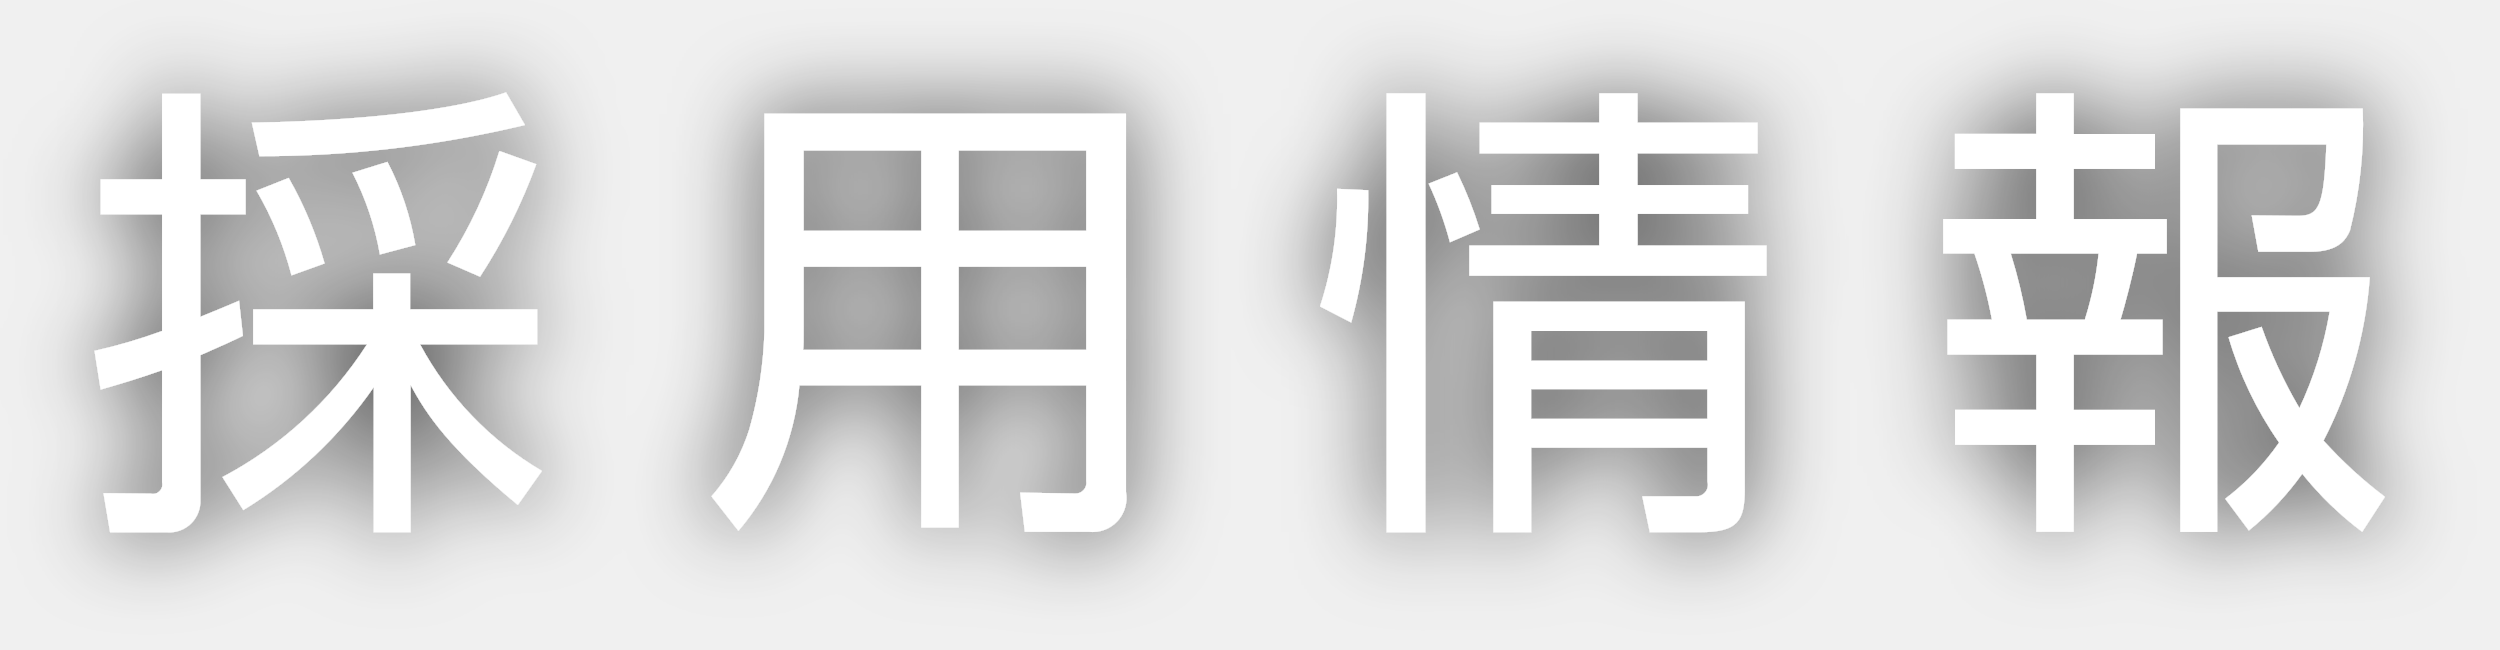
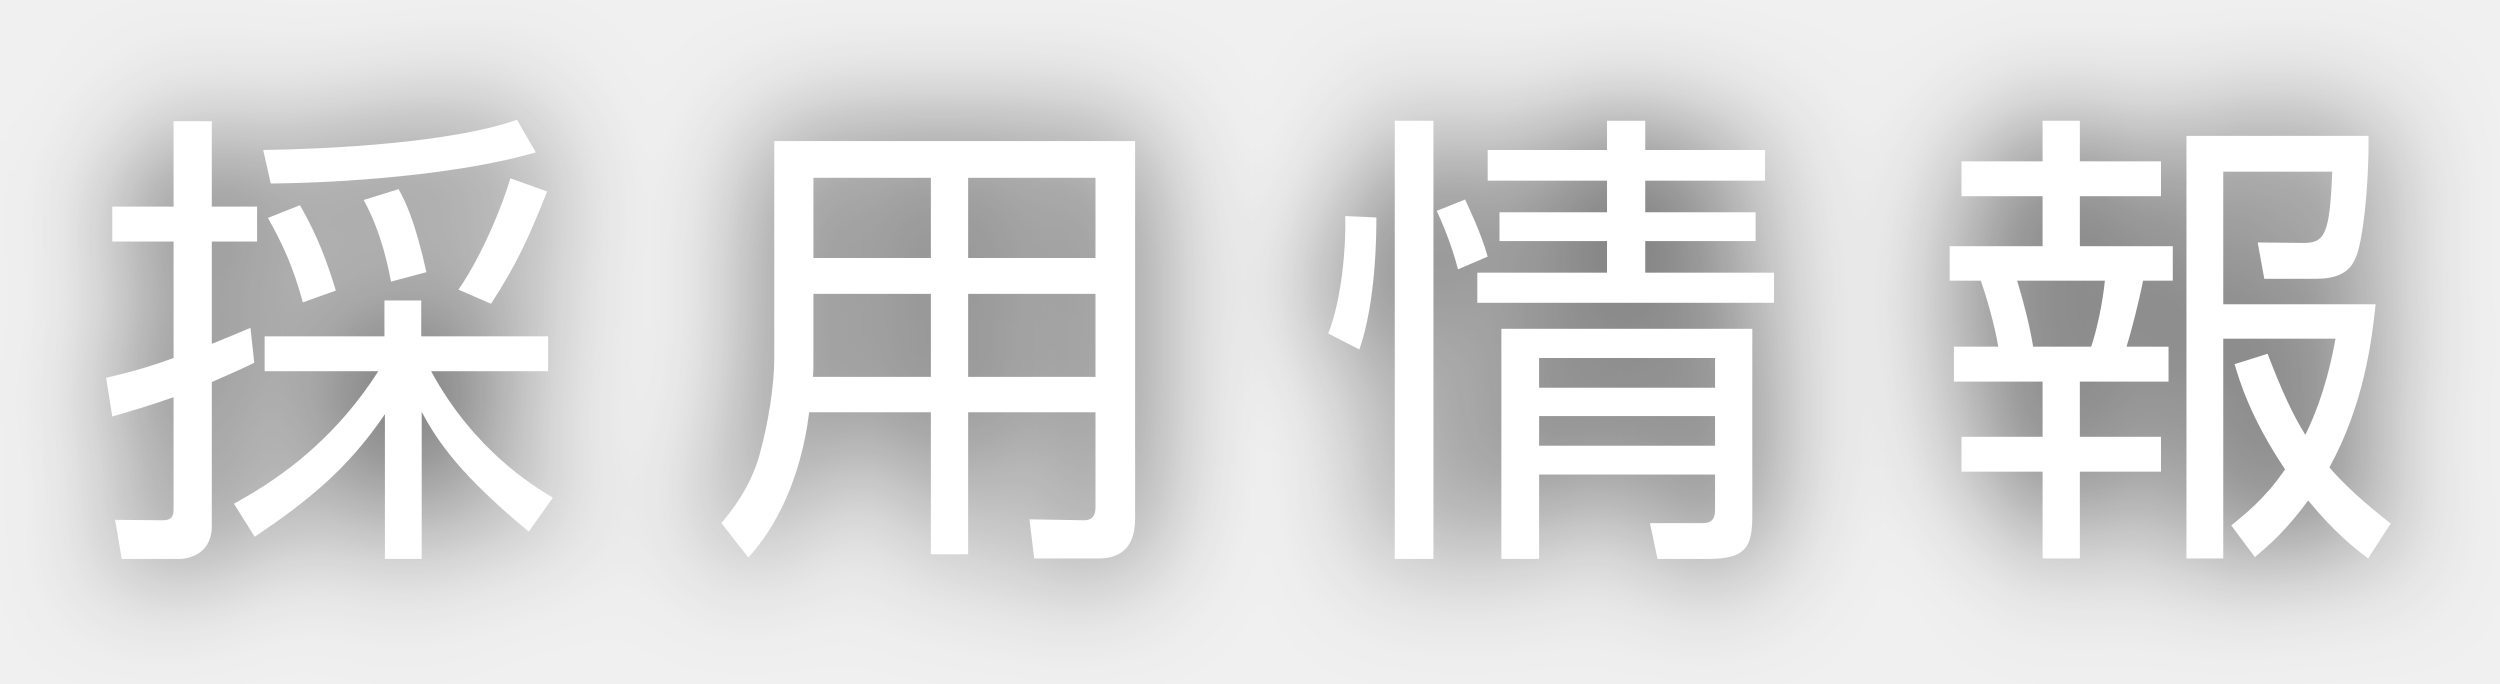
- <svg xmlns="http://www.w3.org/2000/svg" width="127" height="33" viewBox="0 0 127 33">
+ <svg xmlns="http://www.w3.org/2000/svg" xmlns:xlink="http://www.w3.org/1999/xlink" width="106px" height="29px" viewBox="0 0 106 29" version="1.1">
  <defs>
-     <style>
-       .cls-1 {
-         fill: #fff;
-         fill-rule: evenodd;
-         filter: url(#filter);
-       }
-     </style>
-     <filter id="filter" x="102" y="149" width="127" height="33" filterUnits="userSpaceOnUse">
-       <feOffset result="offset" in="SourceAlpha" />
-       <feGaussianBlur result="blur" stdDeviation="2.236" />
-       <feFlood result="flood" flood-opacity="0.75" />
-       <feComposite result="composite" operator="in" in2="blur" />
-       <feBlend result="blend" in="SourceGraphic" />
+     <path d="M10.62,13.9 L10.78,15.38 C10.3,15.62 9.98,15.76 8.98,16.2 L8.98,22.32 C8.98,23.42 8.1,23.7 7.58,23.7 L5.16,23.7 L4.88,22.04 L6.88,22.06 C7.28,22.06 7.36,21.9 7.36,21.58 L7.36,16.84 C6.34,17.2 5.58,17.42 4.76,17.66 L4.5,16.02 C5.78,15.72 6.54,15.48 7.36,15.18 L7.36,10.24 L4.76,10.24 L4.76,8.76 L7.36,8.76 L7.36,5.14 L8.98,5.14 L8.98,8.76 L10.9,8.76 L10.9,10.24 L8.98,10.24 L8.98,14.58 C9.78,14.26 10.14,14.1 10.62,13.9 Z M10.8,22.76 L9.92,21.36 C11.46,20.5 13.98,18.96 16.04,15.74 L11.22,15.74 L11.22,14.26 L16.3,14.26 L16.3,12.74 L17.86,12.74 L17.86,14.26 L23.24,14.26 L23.24,15.74 L18.28,15.74 C20.1,19.1 22.64,20.62 23.44,21.1 L22.42,22.54 C19.54,20.16 18.56,18.74 17.88,17.46 L17.88,23.7 L16.32,23.7 L16.32,17.56 C14.74,19.9 13,21.28 10.8,22.76 Z M14.24,12.32 L12.84,12.82 C12.44,11.34 12,10.38 11.36,9.24 L12.72,8.7 C13.46,10 13.84,11.02 14.24,12.32 Z M11.48,7.78 L11.16,6.36 C13.96,6.32 19.12,6.06 21.92,5.08 L22.72,6.46 C19.42,7.42 14.44,7.76 11.48,7.78 Z M18.08,11.54 L16.58,11.94 C16.48,11.46 16.22,9.94 15.42,8.48 L16.9,8.02 C17.16,8.5 17.58,9.28 18.08,11.54 Z M20.82,12.88 L19.44,12.28 C20.46,10.8 21.3,8.72 21.64,7.56 L23.2,8.12 C22.4,10.12 21.92,11.18 20.82,12.88 Z M48.129,5.98 L48.129,22 C48.129,23.46 47.229,23.68 46.549,23.68 L43.849,23.68 L43.649,22.02 L45.989,22.06 C46.329,22.06 46.449,21.82 46.449,21.52 L46.449,17.48 L41.049,17.48 L41.049,23.5 L39.469,23.5 L39.469,17.48 L34.309,17.48 C33.949,20.38 32.849,22.42 31.729,23.64 L30.589,22.18 C31.049,21.62 31.789,20.7 32.189,19.34 C32.589,17.92 32.829,16.28 32.829,15.2 L32.829,5.98 L48.129,5.98 Z M46.449,15.98 L46.449,12.46 L41.049,12.46 L41.049,15.98 L46.449,15.98 Z M46.449,10.94 L46.449,7.54 L41.049,7.54 L41.049,10.94 L46.449,10.94 Z M39.469,10.94 L39.469,7.54 L34.489,7.54 L34.489,10.94 L39.469,10.94 Z M39.469,15.98 L39.469,12.46 L34.489,12.46 L34.489,14.94 C34.489,15.66 34.489,15.74 34.469,15.98 L39.469,15.98 Z M69.758,7.66 L69.758,9 L74.438,9 L74.438,10.22 L69.758,10.22 L69.758,11.56 L75.218,11.56 L75.218,12.84 L62.638,12.84 L62.638,11.56 L68.138,11.56 L68.138,10.22 L63.578,10.22 L63.578,9 L68.138,9 L68.138,7.66 L63.078,7.66 L63.078,6.36 L68.138,6.36 L68.138,5.12 L69.758,5.12 L69.758,6.36 L74.838,6.36 L74.838,7.66 L69.758,7.66 Z M59.138,5.12 L60.778,5.12 L60.778,23.7 L59.138,23.7 L59.138,5.12 Z M63.078,10.88 L61.818,11.42 C61.558,10.38 61.098,9.32 60.918,8.94 L62.118,8.46 C62.258,8.76 62.798,9.88 63.078,10.88 Z M74.298,13.94 L74.298,21.86 C74.298,23.22 74.018,23.7 72.398,23.7 L70.278,23.7 L69.958,22.18 L72.198,22.18 C72.718,22.18 72.718,21.82 72.718,21.56 L72.718,20.12 L65.258,20.12 L65.258,23.7 L63.658,23.7 L63.658,13.94 L74.298,13.94 Z M72.718,16.44 L72.718,15.18 L65.258,15.18 L65.258,16.44 L72.718,16.44 Z M72.718,18.9 L72.718,17.64 L65.258,17.64 L65.258,18.9 L72.718,18.9 Z M57.038,9.16 L58.358,9.22 C58.358,9.84 58.358,12.74 57.638,14.82 L56.318,14.14 C56.898,12.68 57.078,10.4 57.038,9.16 Z M101.366,22.2 L100.406,23.68 C99.786,23.2 98.986,22.58 97.866,21.22 C96.926,22.5 96.206,23.12 95.606,23.62 L94.606,22.28 C95.186,21.8 96.026,21.16 96.886,19.9 C95.426,17.72 94.966,16.18 94.746,15.44 L96.146,15 C96.766,16.62 97.206,17.56 97.746,18.44 C98.606,16.68 98.906,15 99.026,14.36 L94.266,14.36 L94.266,23.68 L92.706,23.68 L92.706,5.76 L100.426,5.76 C100.446,8.06 100.166,10.3 99.886,10.92 C99.746,11.24 99.466,11.82 98.226,11.82 L96.006,11.82 L95.726,10.28 L97.666,10.3 C98.546,10.3 98.786,10 98.886,7.28 L94.266,7.28 L94.266,12.9 L100.726,12.9 C100.566,14.46 100.226,17.16 98.766,19.82 C99.466,20.62 100.226,21.3 101.366,22.2 Z M86.606,5.12 L88.186,5.12 L88.186,6.84 L91.626,6.84 L91.626,8.32 L88.186,8.32 L88.186,10.44 L92.126,10.44 L92.126,11.9 L90.866,11.9 C90.686,12.82 90.346,14.12 90.166,14.7 L91.946,14.7 L91.946,16.18 L88.186,16.18 L88.186,18.52 L91.626,18.52 L91.626,20 L88.186,20 L88.186,23.68 L86.606,23.68 L86.606,20 L83.166,20 L83.166,18.52 L86.606,18.52 L86.606,16.18 L82.846,16.18 L82.846,14.7 L84.726,14.7 C84.566,13.74 84.206,12.52 83.986,11.9 L82.666,11.9 L82.666,10.44 L86.606,10.44 L86.606,8.32 L83.166,8.32 L83.166,6.84 L86.606,6.84 L86.606,5.12 Z M86.206,14.7 L88.666,14.7 C88.906,14 89.166,12.78 89.246,11.9 L85.526,11.9 C85.806,12.82 86.066,13.84 86.206,14.7 Z" id="path-1" />
+     <filter x="-7.7%" y="-40.3%" width="115.5%" height="180.6%" filterUnits="objectBoundingBox" id="filter-2">
+       <feOffset dx="0" dy="0" in="SourceAlpha" result="shadowOffsetOuter1" />
+       <feGaussianBlur stdDeviation="2.5" in="shadowOffsetOuter1" result="shadowBlurOuter1" />
+       <feColorMatrix values="0 0 0 0 0   0 0 0 0 0   0 0 0 0 0  0 0 0 0.75 0" type="matrix" in="shadowBlurOuter1" />
    </filter>
  </defs>
-   <path id="ttl_header_sp.svg" data-name="ttl_header@sp.svg" class="cls-1" d="M114.145,164.279c-0.576.24-1.008,0.432-1.968,0.816v-5.208h2.3v-1.776h-2.3v-4.345h-1.944v4.345h-3.121v1.776h3.121v5.928a27.181,27.181,0,0,1-3.433,1.008l0.312,1.969c0.984-.288,1.9-0.552,3.121-0.985V173.5a0.476,0.476,0,0,1-.577.576l-2.4-.024,0.336,1.992H110.5a1.583,1.583,0,0,0,1.68-1.656v-7.345c1.2-.528,1.584-0.7,2.16-0.984Zm0.216,10.633a22.118,22.118,0,0,0,6.624-6.24v7.368h1.873v-7.488c0.816,1.536,1.992,3.24,5.448,6.1l1.224-1.728a16.487,16.487,0,0,1-6.192-6.433h5.952v-1.776h-6.456v-1.824h-1.873v1.824h-6.1v1.776h5.784a19.609,19.609,0,0,1-7.344,6.745Zm4.128-12.529a19.727,19.727,0,0,0-1.824-4.344l-1.632.648a17.116,17.116,0,0,1,1.776,4.3Zm-3.312-5.448a57.473,57.473,0,0,0,13.489-1.585l-0.96-1.656c-3.36,1.176-9.553,1.488-12.913,1.536Zm7.921,4.512a14.329,14.329,0,0,0-1.416-4.224l-1.777.552a14.411,14.411,0,0,1,1.393,4.152Zm3.288,1.608a28.227,28.227,0,0,0,2.856-5.712l-1.872-.672a22.5,22.5,0,0,1-2.64,5.664Zm32.808-8.281H140.832v11.065a20.426,20.426,0,0,1-.768,4.969,9.432,9.432,0,0,1-1.92,3.408l1.368,1.752a13.268,13.268,0,0,0,3.1-7.392H148.8V175.8h1.9v-7.224h6.481v4.848a0.546,0.546,0,0,1-.552.648l-2.808-.048,0.24,1.992h3.24a1.726,1.726,0,0,0,1.9-2.016V154.774Zm-2.016,12H150.7v-4.224h6.481v4.224Zm0-6.048H150.7v-4.081h6.481v4.081Zm-8.377,0h-5.976v-4.081H148.8v4.081Zm0,6.048h-6c0.024-.288.024-0.384,0.024-1.248v-2.976H148.8v4.224Zm36.385-9.984h6.1V155.23h-6.1v-1.488h-1.945v1.488h-6.072v1.561h6.072V158.4h-5.472v1.464h5.472v1.608h-6.6v1.536h15.1v-1.536h-6.552v-1.608H190.8V158.4h-5.616v-1.608Zm-12.745-3.049v22.3h1.968v-22.3h-1.968Zm4.728,6.913a20.348,20.348,0,0,0-1.152-2.9l-1.44.576a17.974,17.974,0,0,1,1.08,2.976Zm13.465,3.672H177.865V176.04h1.92v-4.3h8.953v1.728a0.586,0.586,0,0,1-.624.744h-2.688l0.384,1.824h2.544c1.944,0,2.28-.576,2.28-2.208v-9.5Zm-1.9,3h-8.953v-1.512h8.953v1.512Zm0,2.953h-8.953v-1.512h8.953v1.512ZM169.92,158.591a17.492,17.492,0,0,1-.864,5.976l1.584,0.816a23.272,23.272,0,0,0,.864-6.72Zm53.234,15.649a22.149,22.149,0,0,1-3.12-2.856,21.516,21.516,0,0,0,2.352-8.3h-7.753v-6.745h5.545c-0.12,3.265-.408,3.625-1.464,3.625l-2.328-.024,0.336,1.848h2.664c1.488,0,1.824-.7,1.992-1.08a21.6,21.6,0,0,0,.648-6.193h-9.265v21.506h1.872V164.831h5.713a18.822,18.822,0,0,1-1.536,4.9,23.641,23.641,0,0,1-1.92-4.129l-1.68.528a18.375,18.375,0,0,0,2.568,5.353,12.577,12.577,0,0,1-2.736,2.856l1.2,1.608a14.7,14.7,0,0,0,2.712-2.88A16.916,16.916,0,0,0,222,176.016Zm-17.713-20.5v2.064h-4.129v1.777h4.129v2.544h-4.729v1.752H202.3a23.037,23.037,0,0,1,.888,3.36h-2.256v1.776h4.513v2.809h-4.129V171.6h4.129v4.416h1.9V171.6h4.128v-1.776h-4.128v-2.809h4.512v-1.776h-2.136c0.216-.7.624-2.256,0.84-3.36h1.512v-1.752h-4.728v-2.544h4.128v-1.777h-4.128v-2.064h-1.9Zm-0.48,11.5a27.259,27.259,0,0,0-.816-3.36h4.464a16.949,16.949,0,0,1-.7,3.36h-2.952Z" transform="translate(-102 -149)" />
+   <g id="Page-1" stroke="none" stroke-width="1" fill="none" fill-rule="evenodd">
+     <g id="採用情報">
+       <use fill="black" fill-opacity="1" filter="url(#filter-2)" xlink:href="#path-1" />
+       <use fill="#FFFFFF" fill-rule="evenodd" xlink:href="#path-1" />
+     </g>
+   </g>
</svg>
